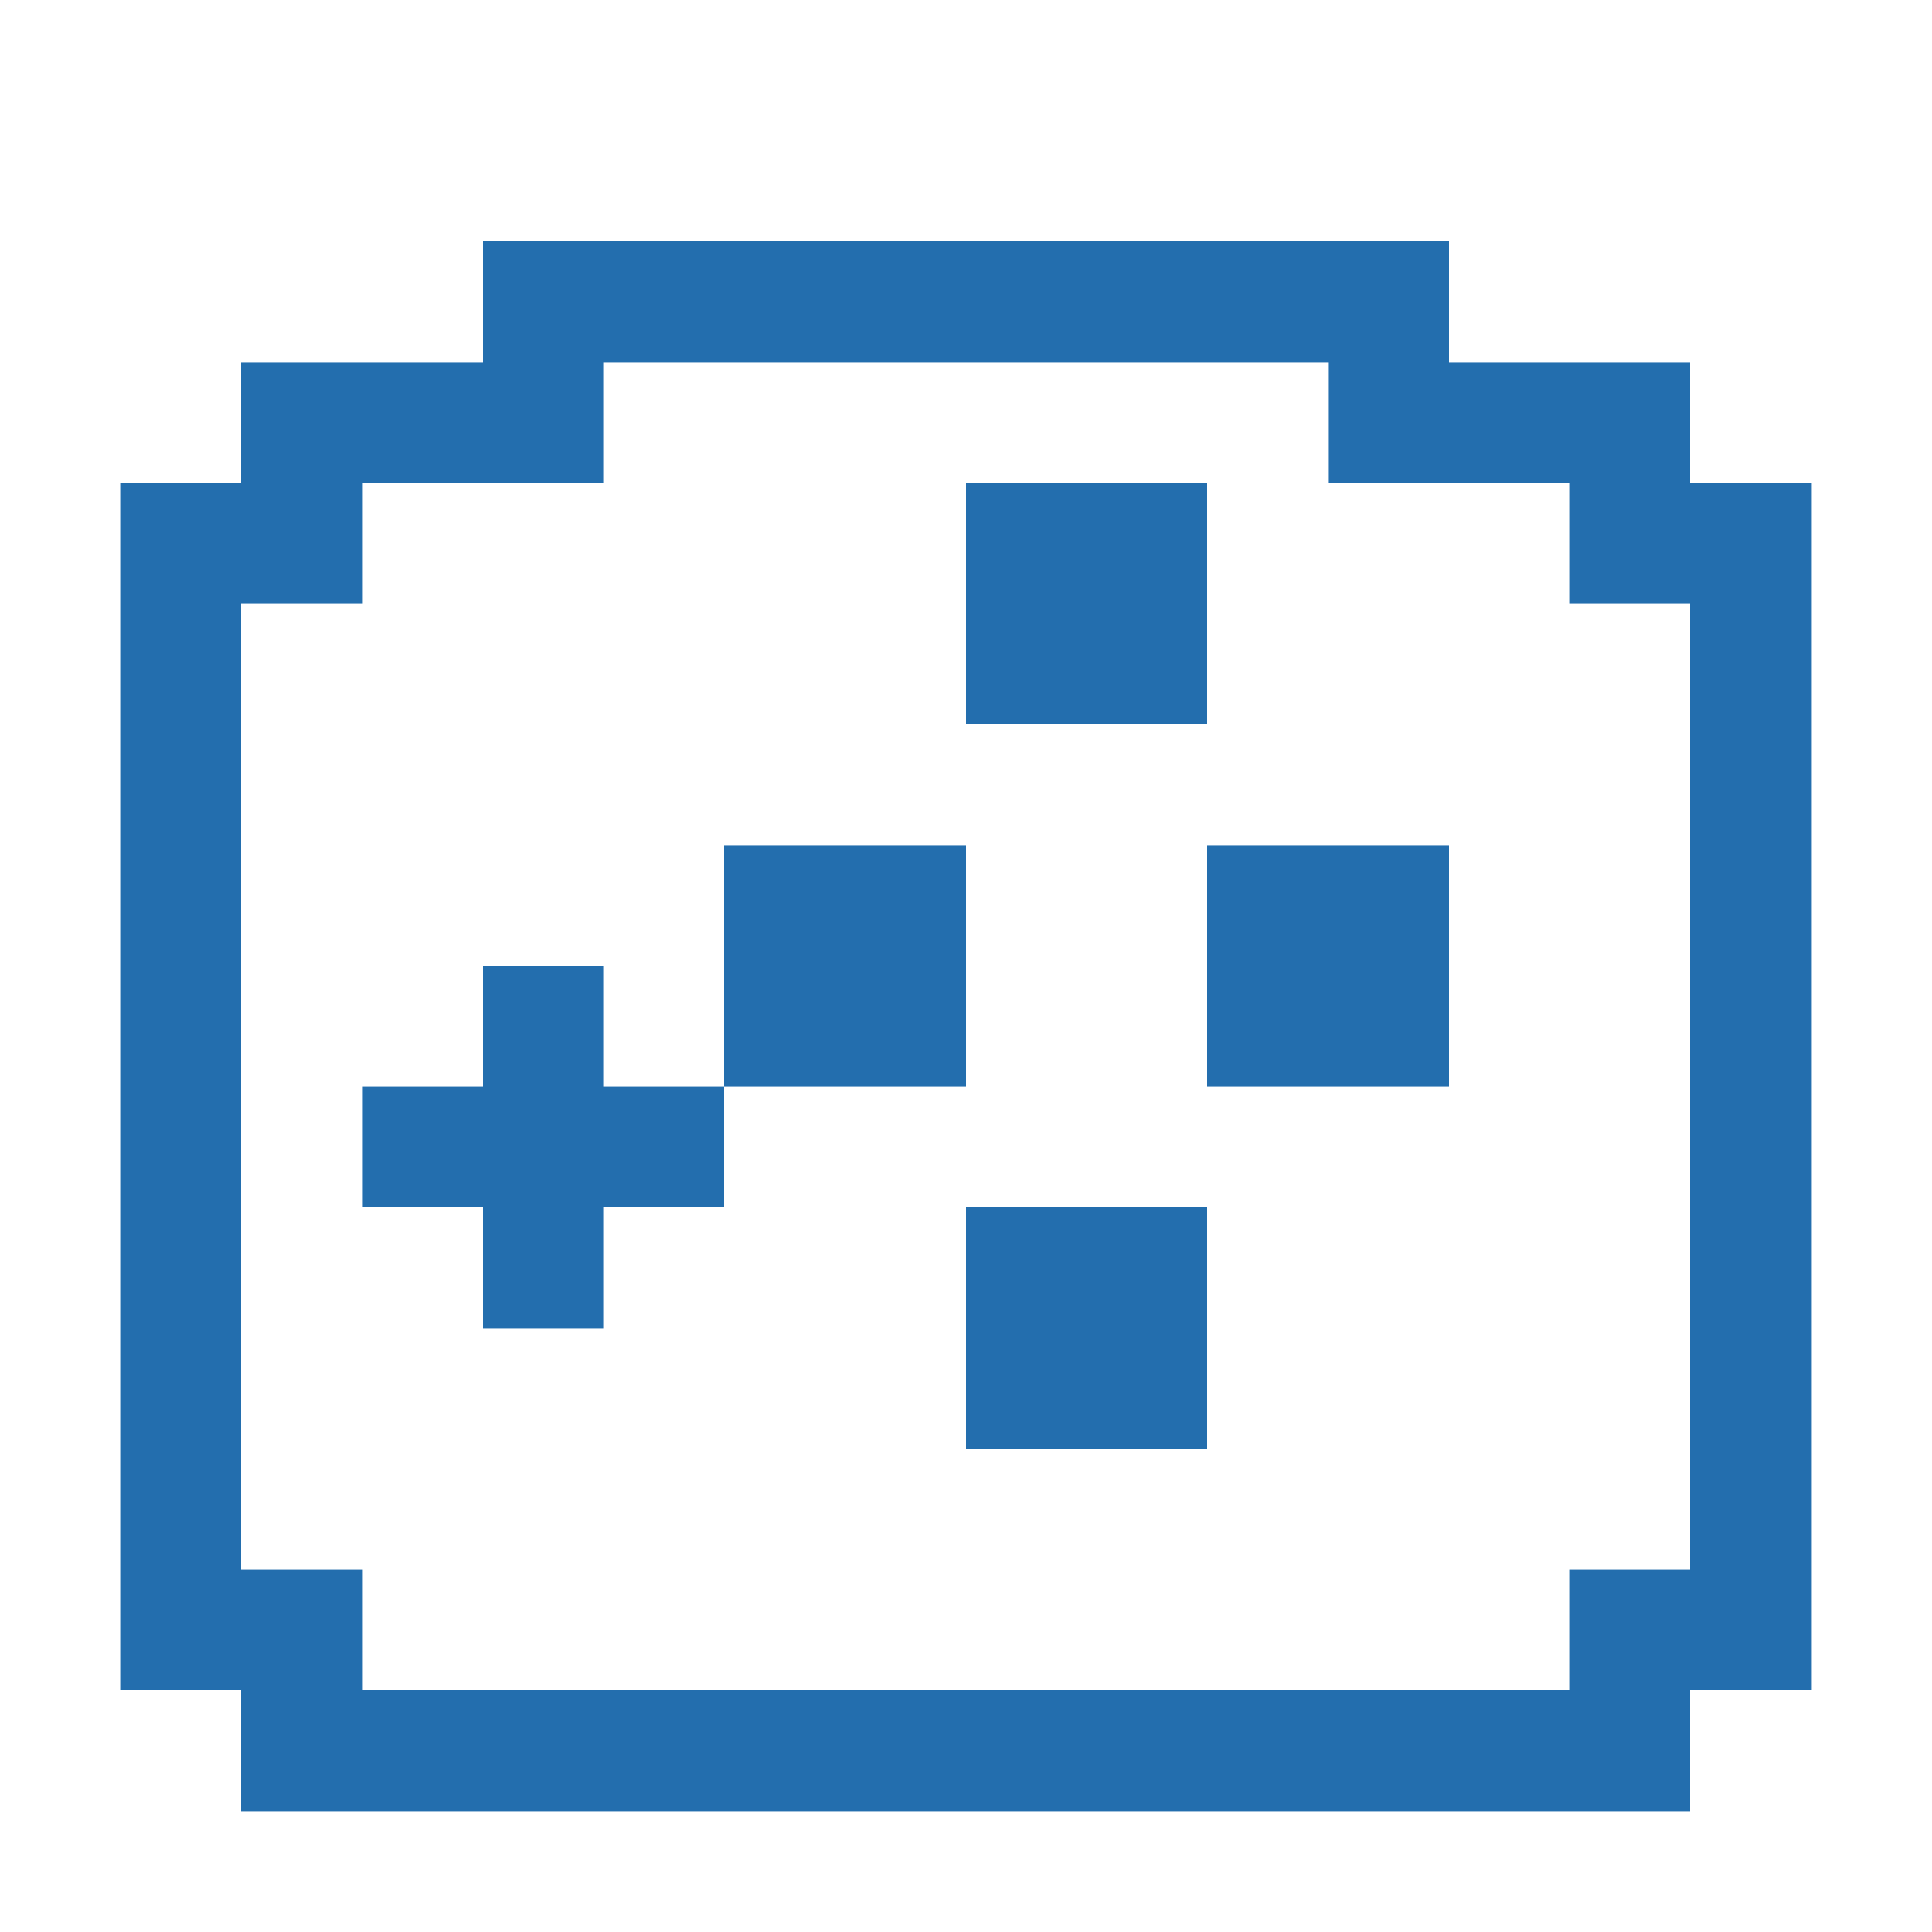
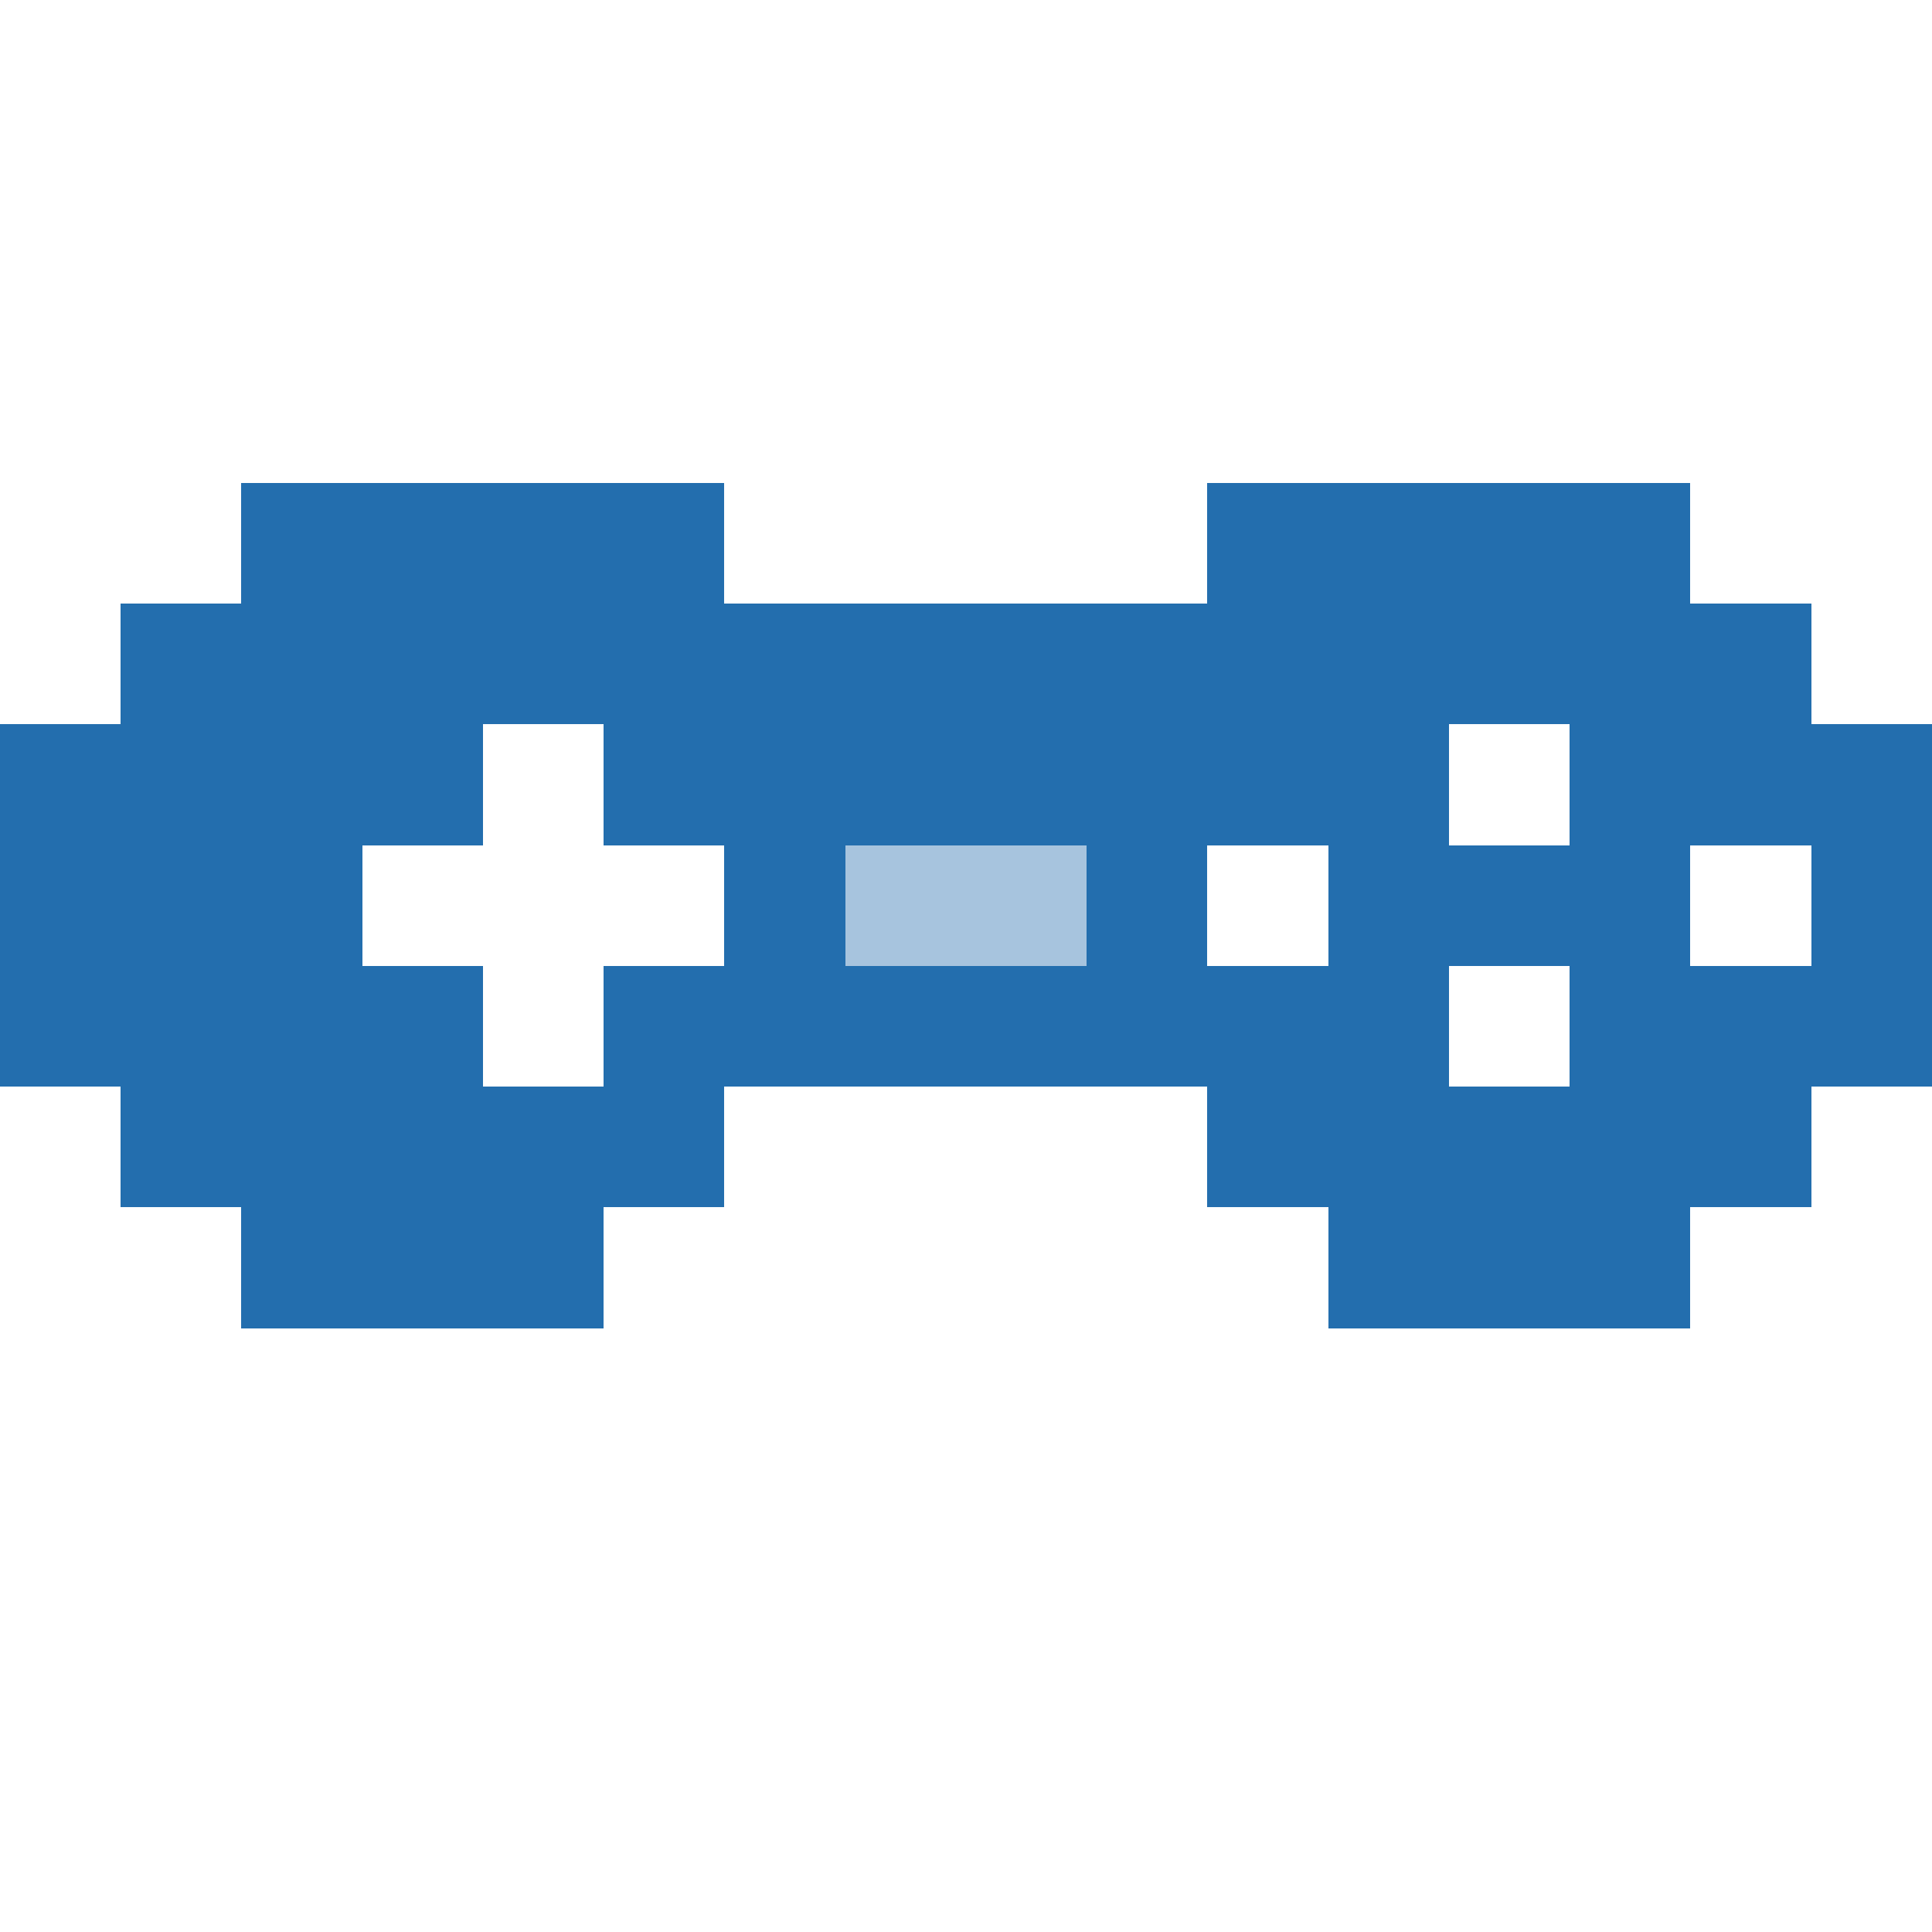
<svg xmlns="http://www.w3.org/2000/svg" width="16" height="16" viewBox="0 0 16 16" shape-rendering="crispEdges">
  <rect width="16" height="16" fill="none" />
-   <rect x="4" y="2" width="1" height="1" fill="#236eae" />
-   <rect x="5" y="2" width="1" height="1" fill="#236eae" />
-   <rect x="6" y="2" width="1" height="1" fill="#236eae" />
-   <rect x="7" y="2" width="1" height="1" fill="#236eae" />
-   <rect x="8" y="2" width="1" height="1" fill="#236eae" />
-   <rect x="9" y="2" width="1" height="1" fill="#236eae" />
-   <rect x="10" y="2" width="1" height="1" fill="#236eae" />
-   <rect x="11" y="2" width="1" height="1" fill="#236eae" />
-   <rect x="2" y="3" width="1" height="1" fill="#236eae" />
-   <rect x="3" y="3" width="1" height="1" fill="#236eae" />
-   <rect x="4" y="3" width="1" height="1" fill="#236eae" />
-   <rect x="11" y="3" width="1" height="1" fill="#236eae" />
-   <rect x="12" y="3" width="1" height="1" fill="#236eae" />
-   <rect x="13" y="3" width="1" height="1" fill="#236eae" />
-   <rect x="1" y="4" width="1" height="1" fill="#236eae" />
  <rect x="2" y="4" width="1" height="1" fill="#236eae" />
-   <rect x="8" y="4" width="1" height="1" fill="#236eae" />
-   <rect x="9" y="4" width="1" height="1" fill="#236eae" />
+   <rect x="3" y="4" width="1" height="1" fill="#236eae" />
+   <rect x="4" y="4" width="1" height="1" fill="#236eae" />
+   <rect x="5" y="4" width="1" height="1" fill="#236eae" />
+   <rect x="10" y="4" width="1" height="1" fill="#236eae" />
+   <rect x="11" y="4" width="1" height="1" fill="#236eae" />
+   <rect x="12" y="4" width="1" height="1" fill="#236eae" />
  <rect x="13" y="4" width="1" height="1" fill="#236eae" />
-   <rect x="14" y="4" width="1" height="1" fill="#236eae" />
  <rect x="1" y="5" width="1" height="1" fill="#236eae" />
+   <rect x="2" y="5" width="1" height="1" fill="#236eae" />
+   <rect x="3" y="5" width="1" height="1" fill="#236eae" />
+   <rect x="4" y="5" width="1" height="1" fill="#236eae" />
+   <rect x="5" y="5" width="1" height="1" fill="#236eae" />
+   <rect x="6" y="5" width="1" height="1" fill="#236eae" />
+   <rect x="7" y="5" width="1" height="1" fill="#236eae" />
  <rect x="8" y="5" width="1" height="1" fill="#236eae" />
  <rect x="9" y="5" width="1" height="1" fill="#236eae" />
+   <rect x="10" y="5" width="1" height="1" fill="#236eae" />
+   <rect x="11" y="5" width="1" height="1" fill="#236eae" />
+   <rect x="12" y="5" width="1" height="1" fill="#236eae" />
+   <rect x="13" y="5" width="1" height="1" fill="#236eae" />
  <rect x="14" y="5" width="1" height="1" fill="#236eae" />
+   <rect x="0" y="6" width="1" height="1" fill="#236eae" />
  <rect x="1" y="6" width="1" height="1" fill="#236eae" />
+   <rect x="2" y="6" width="1" height="1" fill="#236eae" />
+   <rect x="3" y="6" width="1" height="1" fill="#236eae" />
+   <rect x="5" y="6" width="1" height="1" fill="#236eae" />
+   <rect x="6" y="6" width="1" height="1" fill="#236eae" />
+   <rect x="7" y="6" width="1" height="1" fill="#236eae" />
+   <rect x="8" y="6" width="1" height="1" fill="#236eae" />
+   <rect x="9" y="6" width="1" height="1" fill="#236eae" />
+   <rect x="10" y="6" width="1" height="1" fill="#236eae" />
+   <rect x="11" y="6" width="1" height="1" fill="#236eae" />
+   <rect x="13" y="6" width="1" height="1" fill="#236eae" />
  <rect x="14" y="6" width="1" height="1" fill="#236eae" />
+   <rect x="15" y="6" width="1" height="1" fill="#236eae" />
+   <rect x="0" y="7" width="1" height="1" fill="#236eae" />
  <rect x="1" y="7" width="1" height="1" fill="#236eae" />
+   <rect x="2" y="7" width="1" height="1" fill="#236eae" />
  <rect x="6" y="7" width="1" height="1" fill="#236eae" />
-   <rect x="7" y="7" width="1" height="1" fill="#236eae" />
-   <rect x="10" y="7" width="1" height="1" fill="#236eae" />
+   <rect x="7" y="7" width="1" height="1" fill="#a7c4de" />
+   <rect x="8" y="7" width="1" height="1" fill="#a7c4de" />
+   <rect x="9" y="7" width="1" height="1" fill="#236eae" />
  <rect x="11" y="7" width="1" height="1" fill="#236eae" />
-   <rect x="14" y="7" width="1" height="1" fill="#236eae" />
+   <rect x="12" y="7" width="1" height="1" fill="#236eae" />
+   <rect x="13" y="7" width="1" height="1" fill="#236eae" />
+   <rect x="15" y="7" width="1" height="1" fill="#236eae" />
+   <rect x="0" y="8" width="1" height="1" fill="#236eae" />
  <rect x="1" y="8" width="1" height="1" fill="#236eae" />
-   <rect x="4" y="8" width="1" height="1" fill="#236eae" />
+   <rect x="2" y="8" width="1" height="1" fill="#236eae" />
+   <rect x="3" y="8" width="1" height="1" fill="#236eae" />
+   <rect x="5" y="8" width="1" height="1" fill="#236eae" />
  <rect x="6" y="8" width="1" height="1" fill="#236eae" />
  <rect x="7" y="8" width="1" height="1" fill="#236eae" />
+   <rect x="8" y="8" width="1" height="1" fill="#236eae" />
+   <rect x="9" y="8" width="1" height="1" fill="#236eae" />
  <rect x="10" y="8" width="1" height="1" fill="#236eae" />
  <rect x="11" y="8" width="1" height="1" fill="#236eae" />
+   <rect x="13" y="8" width="1" height="1" fill="#236eae" />
  <rect x="14" y="8" width="1" height="1" fill="#236eae" />
+   <rect x="15" y="8" width="1" height="1" fill="#236eae" />
  <rect x="1" y="9" width="1" height="1" fill="#236eae" />
+   <rect x="2" y="9" width="1" height="1" fill="#236eae" />
  <rect x="3" y="9" width="1" height="1" fill="#236eae" />
  <rect x="4" y="9" width="1" height="1" fill="#236eae" />
  <rect x="5" y="9" width="1" height="1" fill="#236eae" />
+   <rect x="10" y="9" width="1" height="1" fill="#236eae" />
+   <rect x="11" y="9" width="1" height="1" fill="#236eae" />
+   <rect x="12" y="9" width="1" height="1" fill="#236eae" />
+   <rect x="13" y="9" width="1" height="1" fill="#236eae" />
  <rect x="14" y="9" width="1" height="1" fill="#236eae" />
-   <rect x="1" y="10" width="1" height="1" fill="#236eae" />
+   <rect x="2" y="10" width="1" height="1" fill="#236eae" />
+   <rect x="3" y="10" width="1" height="1" fill="#236eae" />
  <rect x="4" y="10" width="1" height="1" fill="#236eae" />
-   <rect x="8" y="10" width="1" height="1" fill="#236eae" />
-   <rect x="9" y="10" width="1" height="1" fill="#236eae" />
-   <rect x="14" y="10" width="1" height="1" fill="#236eae" />
-   <rect x="1" y="11" width="1" height="1" fill="#236eae" />
-   <rect x="8" y="11" width="1" height="1" fill="#236eae" />
-   <rect x="9" y="11" width="1" height="1" fill="#236eae" />
-   <rect x="14" y="11" width="1" height="1" fill="#236eae" />
-   <rect x="1" y="12" width="1" height="1" fill="#236eae" />
-   <rect x="14" y="12" width="1" height="1" fill="#236eae" />
-   <rect x="1" y="13" width="1" height="1" fill="#236eae" />
-   <rect x="2" y="13" width="1" height="1" fill="#236eae" />
-   <rect x="13" y="13" width="1" height="1" fill="#236eae" />
-   <rect x="14" y="13" width="1" height="1" fill="#236eae" />
-   <rect x="2" y="14" width="1" height="1" fill="#236eae" />
-   <rect x="3" y="14" width="1" height="1" fill="#236eae" />
-   <rect x="4" y="14" width="1" height="1" fill="#236eae" />
-   <rect x="5" y="14" width="1" height="1" fill="#236eae" />
-   <rect x="6" y="14" width="1" height="1" fill="#236eae" />
-   <rect x="7" y="14" width="1" height="1" fill="#236eae" />
-   <rect x="8" y="14" width="1" height="1" fill="#236eae" />
-   <rect x="9" y="14" width="1" height="1" fill="#236eae" />
-   <rect x="10" y="14" width="1" height="1" fill="#236eae" />
-   <rect x="11" y="14" width="1" height="1" fill="#236eae" />
-   <rect x="12" y="14" width="1" height="1" fill="#236eae" />
-   <rect x="13" y="14" width="1" height="1" fill="#236eae" />
+   <rect x="11" y="10" width="1" height="1" fill="#236eae" />
+   <rect x="12" y="10" width="1" height="1" fill="#236eae" />
+   <rect x="13" y="10" width="1" height="1" fill="#236eae" />
</svg>
